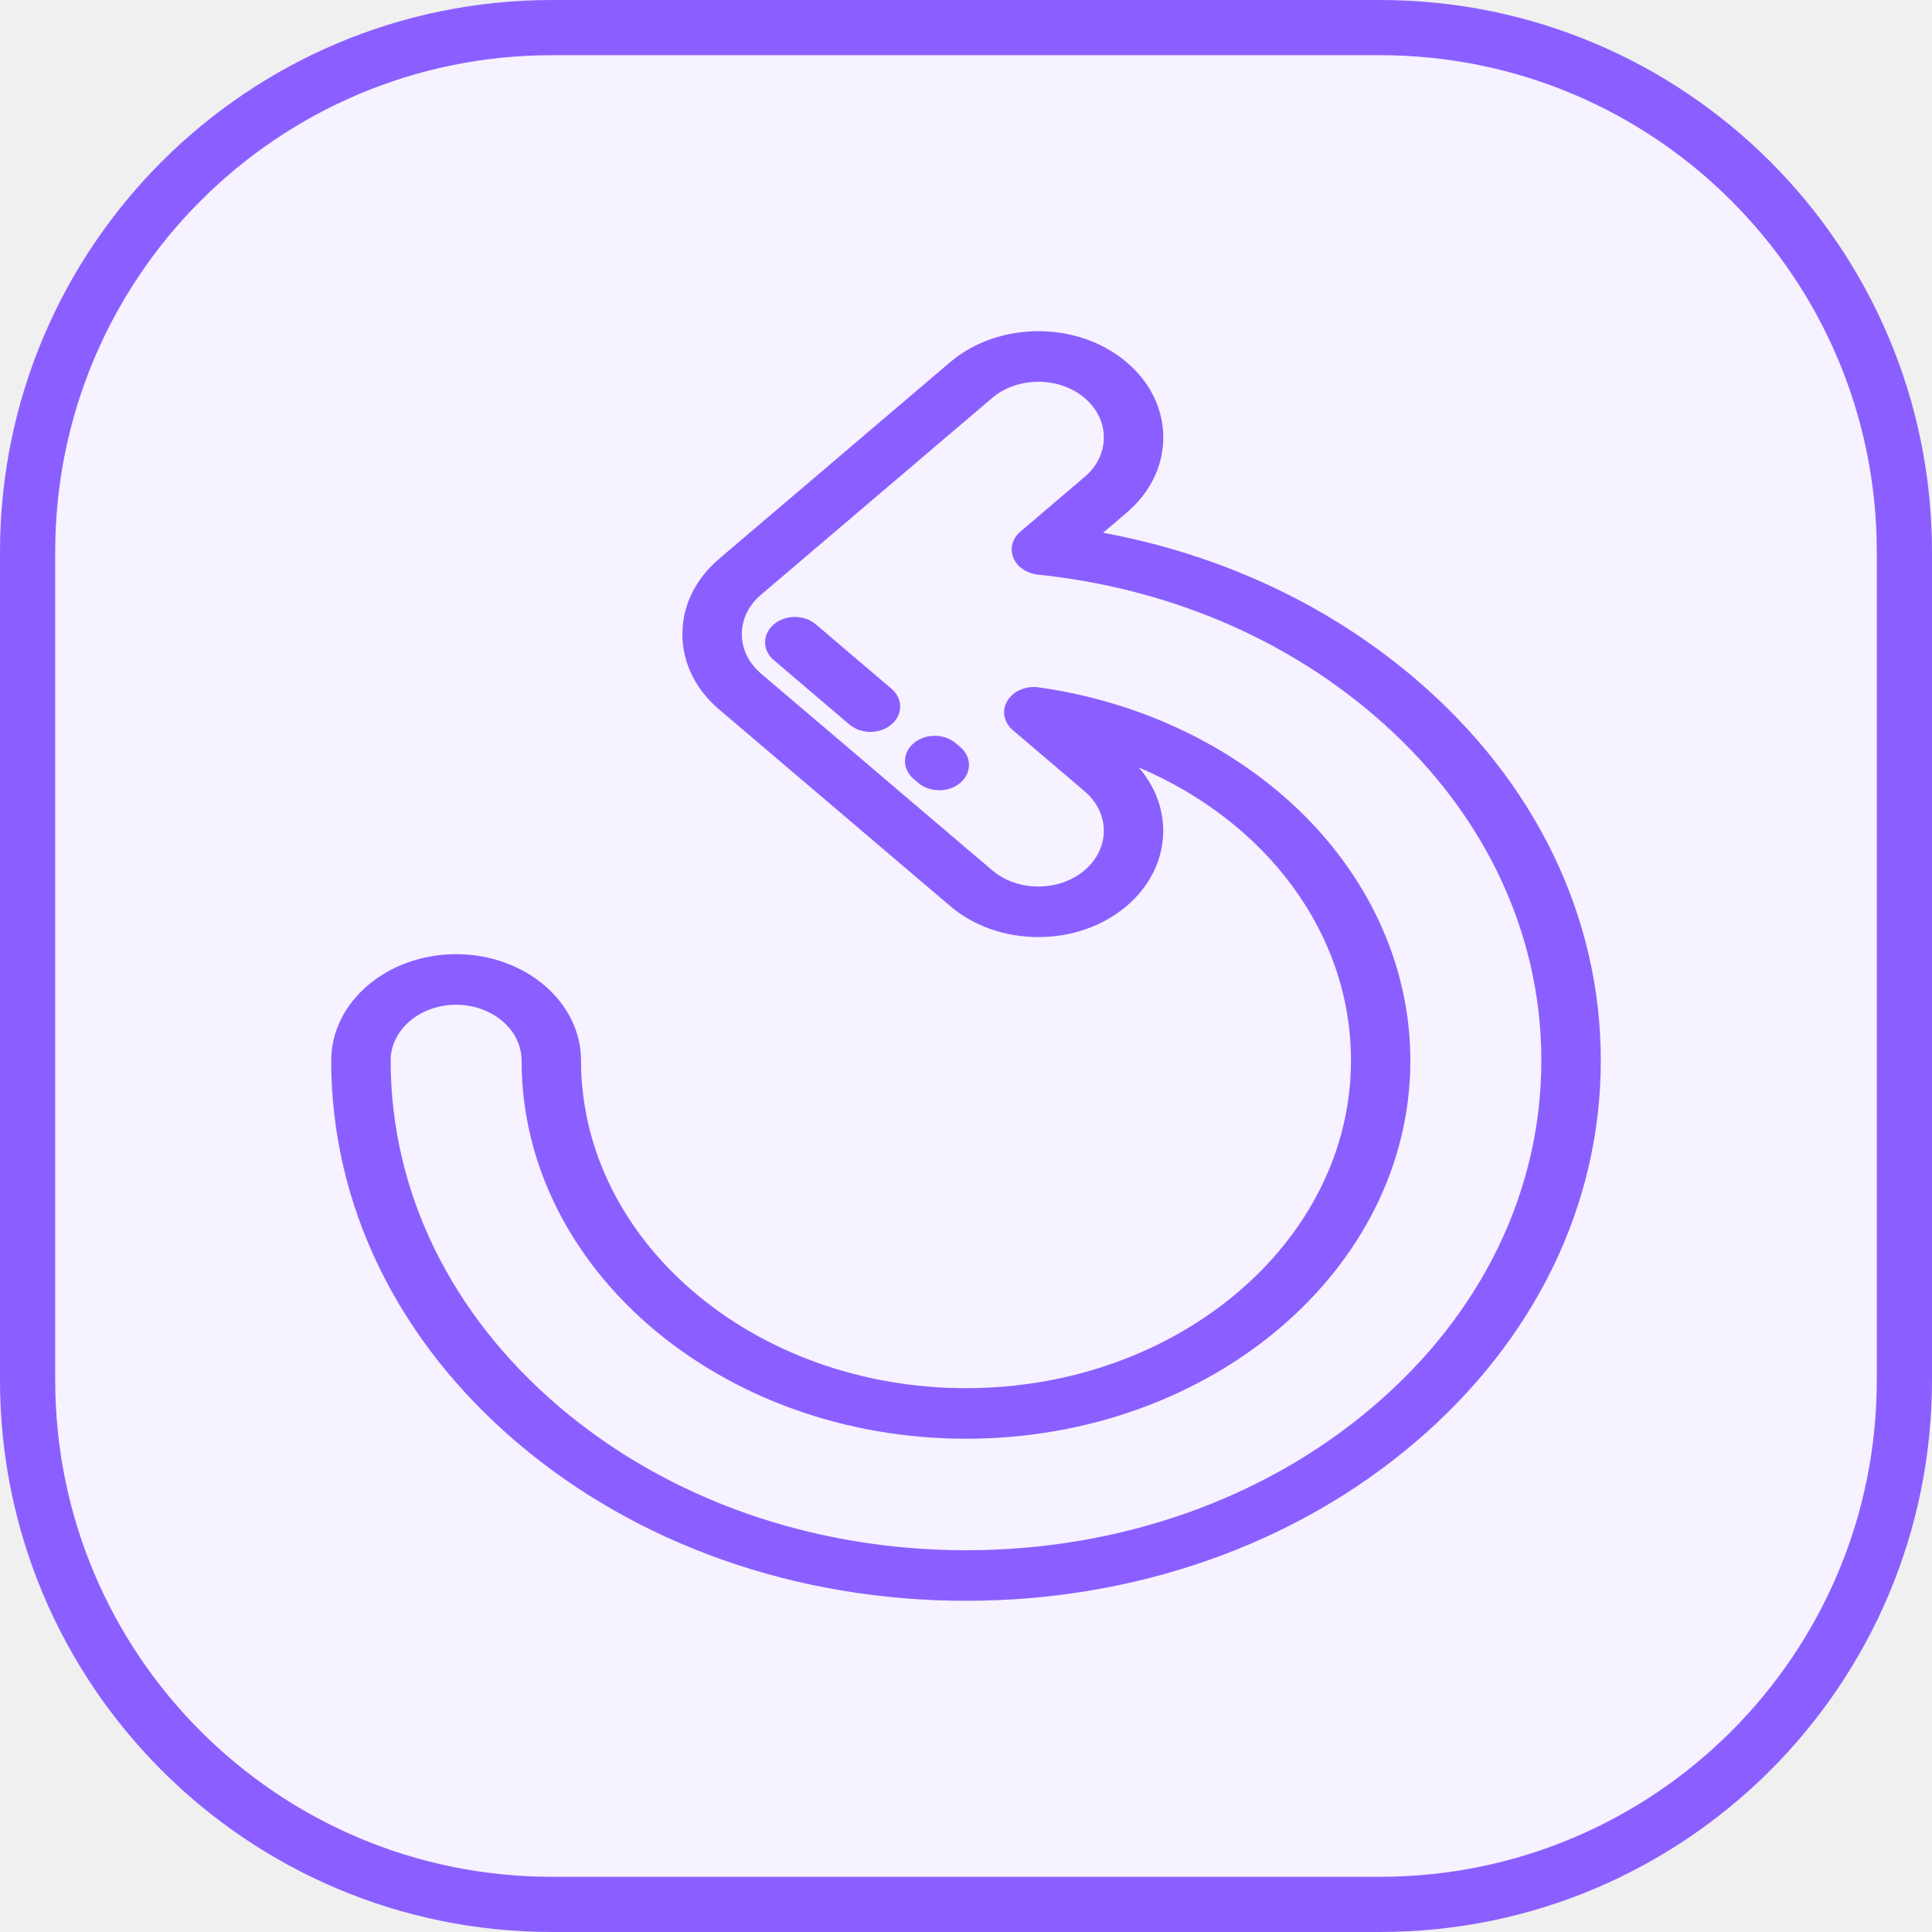
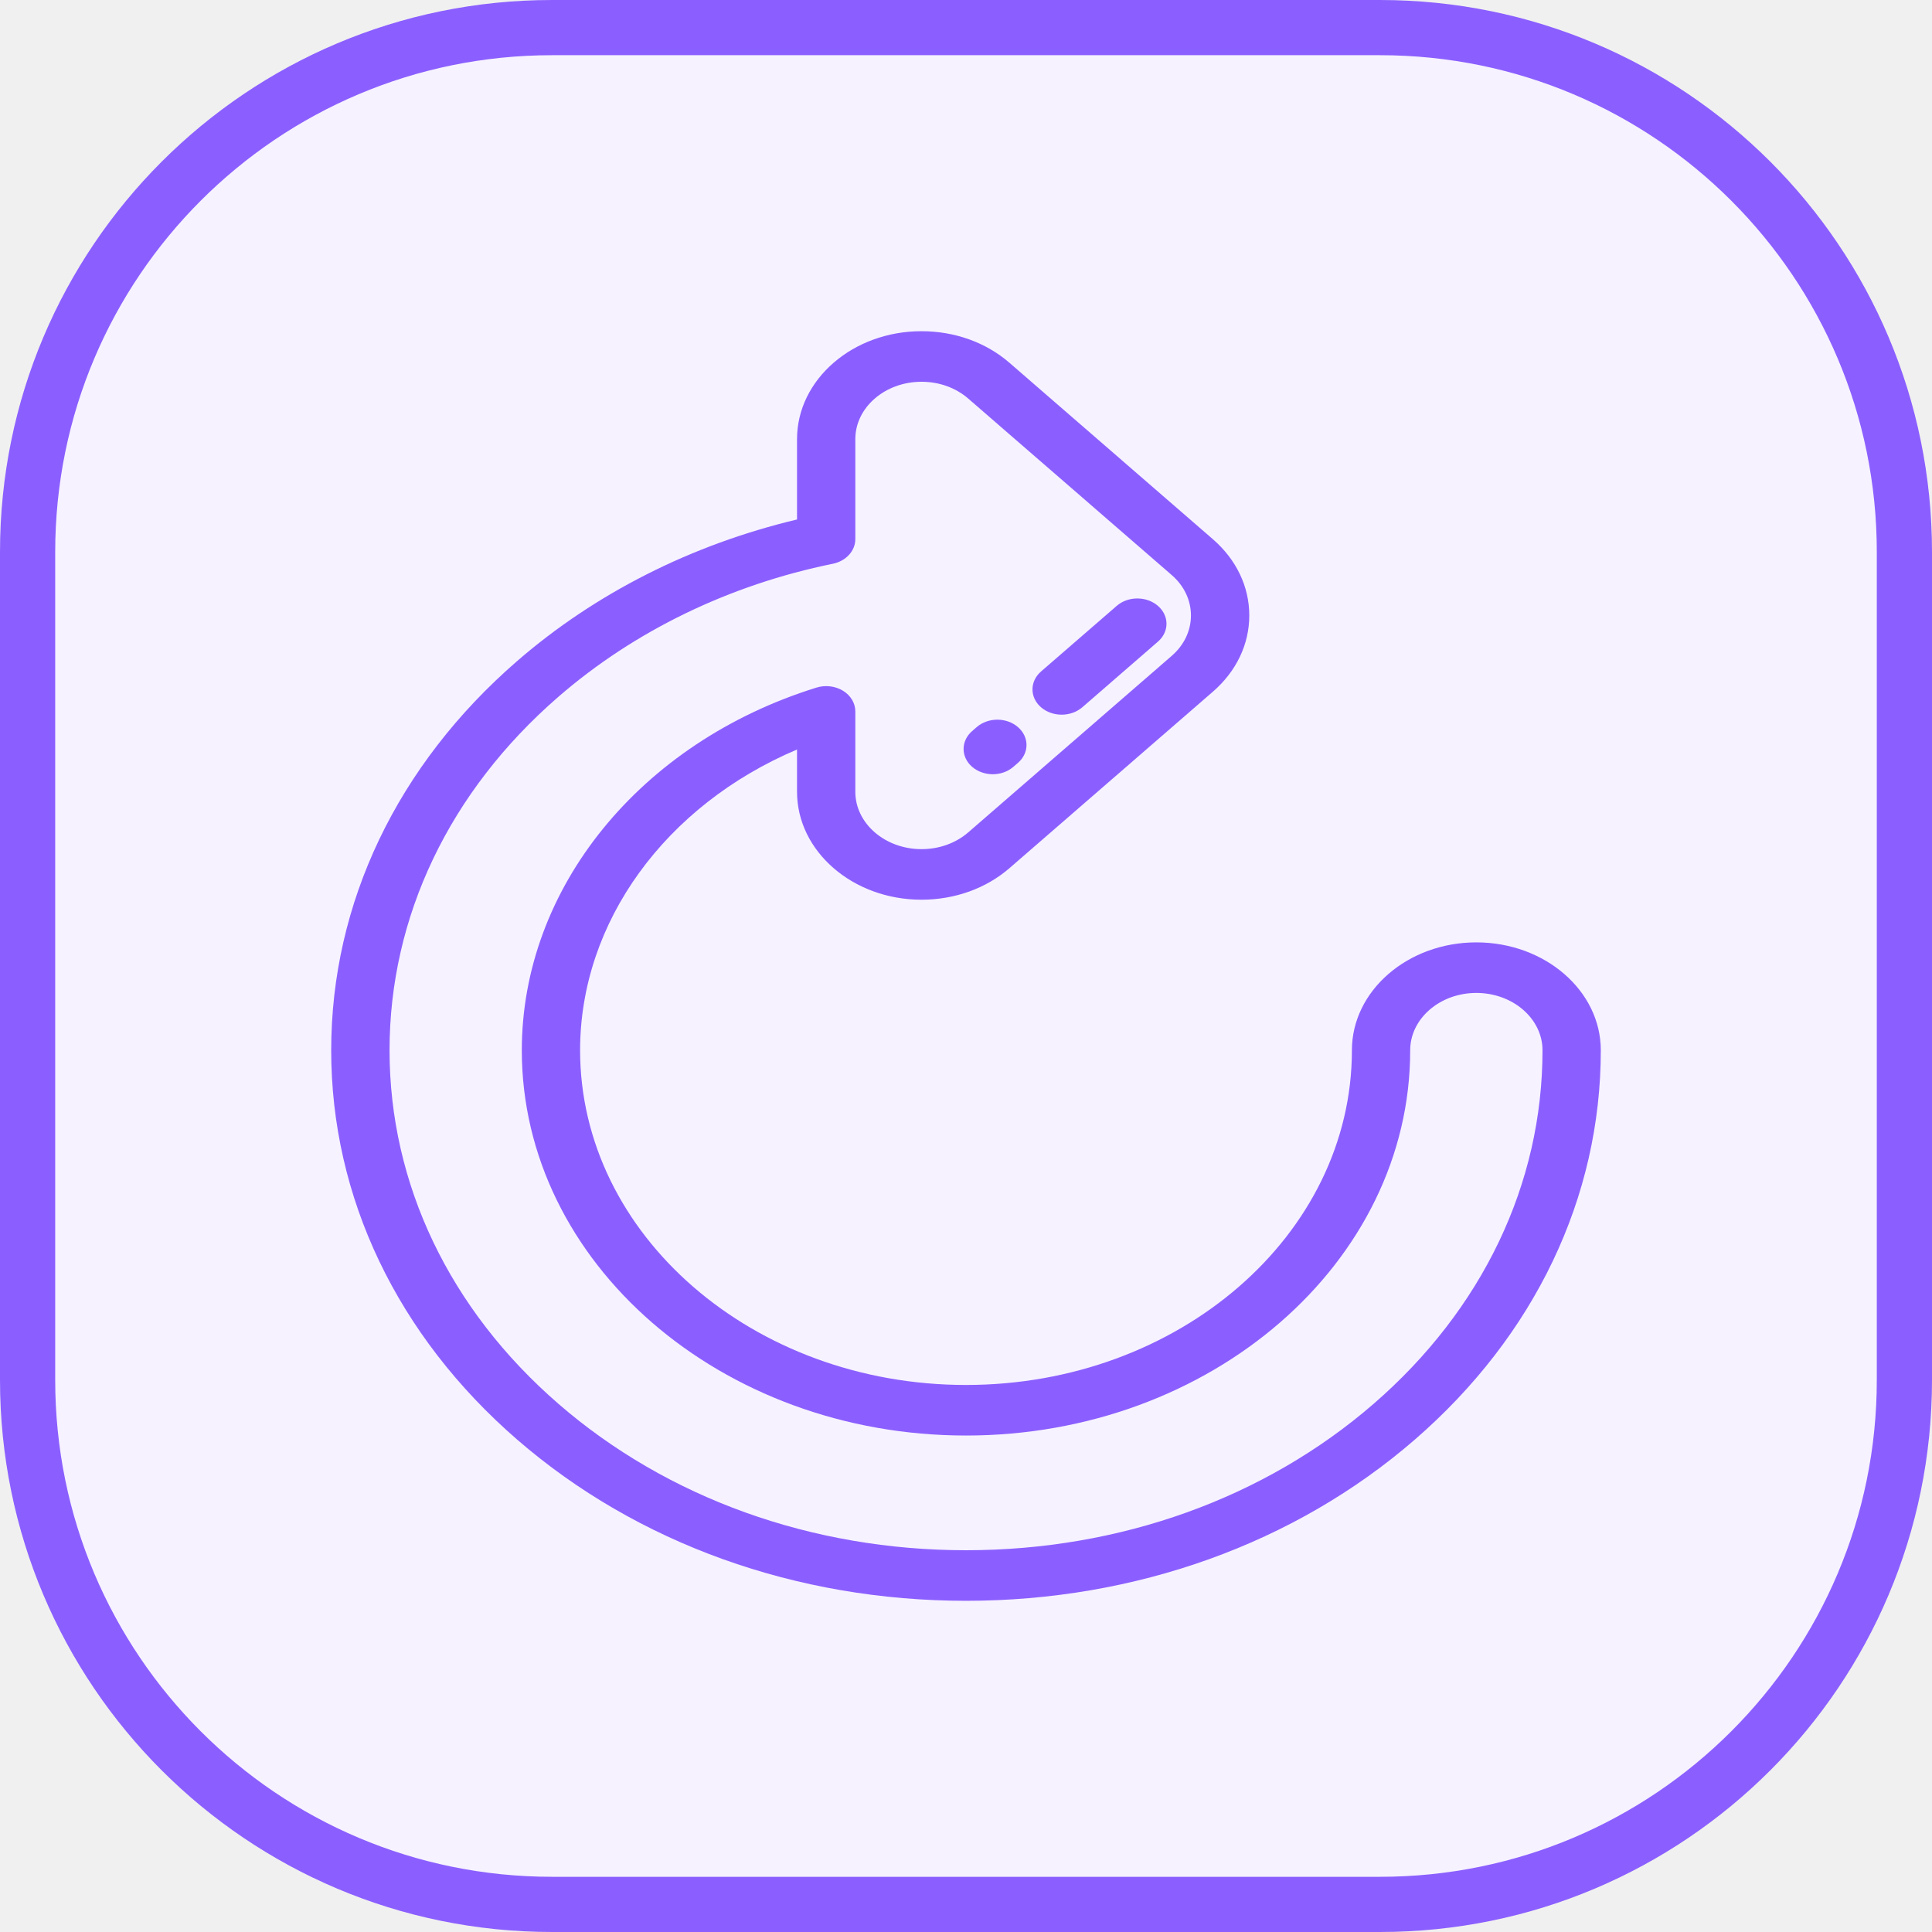
<svg xmlns="http://www.w3.org/2000/svg" width="35" height="35" viewBox="0 0 35 35" fill="none">
  <rect x="0.5" y="0.5" width="34" height="34" rx="9.5" fill="#F6F2FF" stroke="#8B5FFF" />
-   <g clip-path="url(#clip0_968_26)">
-     <path d="M25.632 12.291C24.056 10.95 22.12 10.048 19.983 9.651L20.411 9.287C20.839 8.923 21.074 8.44 21.074 7.925C21.074 7.411 20.839 6.927 20.411 6.563C19.529 5.812 18.093 5.812 17.211 6.563L13.025 10.126C12.598 10.489 12.362 10.973 12.362 11.488C12.362 12.002 12.598 12.486 13.025 12.85L17.211 16.412C17.638 16.776 18.207 16.976 18.811 16.976C19.416 16.976 19.984 16.776 20.411 16.412C21.214 15.729 21.286 14.656 20.629 13.903C22.941 14.884 24.474 16.906 24.474 19.212C24.474 22.485 21.345 25.148 17.5 25.148C13.655 25.148 10.526 22.485 10.526 19.212C10.526 18.15 9.511 17.286 8.263 17.286C7.015 17.286 6 18.15 6 19.212C6 21.827 7.196 24.285 9.368 26.133C11.54 27.982 14.428 29 17.5 29C20.572 29 23.46 27.982 25.632 26.133C27.804 24.285 29 21.827 29 19.212C29 16.598 27.804 14.14 25.632 12.291ZM24.87 25.485C22.902 27.161 20.284 28.084 17.5 28.084C14.716 28.084 12.098 27.161 10.13 25.485C8.161 23.81 7.077 21.582 7.077 19.212C7.077 18.655 7.609 18.202 8.263 18.202C8.917 18.202 9.449 18.655 9.449 19.212C9.449 22.99 13.061 26.064 17.5 26.064C21.939 26.064 25.55 22.99 25.55 19.212C25.55 17.581 24.863 16 23.614 14.759C22.38 13.533 20.676 12.714 18.817 12.452C18.586 12.42 18.357 12.518 18.25 12.695C18.143 12.872 18.183 13.088 18.349 13.228L19.65 14.336C20.112 14.73 20.112 15.37 19.65 15.764C19.426 15.955 19.128 16.06 18.811 16.06C18.494 16.06 18.196 15.955 17.972 15.764L13.786 12.202C13.562 12.011 13.439 11.757 13.439 11.488C13.439 11.218 13.562 10.964 13.787 10.774L17.972 7.211C18.435 6.818 19.187 6.818 19.65 7.211C19.874 7.402 19.997 7.656 19.997 7.925C19.997 8.195 19.874 8.449 19.65 8.639L18.486 9.63C18.34 9.754 18.291 9.937 18.357 10.103C18.424 10.268 18.596 10.387 18.8 10.409C21.112 10.652 23.211 11.527 24.87 12.939C26.839 14.615 27.923 16.842 27.923 19.212C27.923 21.582 26.839 23.81 24.87 25.485Z" fill="#8B5FFF" />
-     <path d="M17.396 13.534L17.314 13.464C17.103 13.285 16.762 13.285 16.552 13.464C16.342 13.643 16.342 13.933 16.552 14.112L16.635 14.182C16.74 14.272 16.878 14.316 17.016 14.316C17.154 14.316 17.291 14.272 17.396 14.182C17.607 14.003 17.607 13.713 17.396 13.534Z" fill="#8B5FFF" />
-     <path d="M16.149 12.477L14.78 11.311C14.57 11.132 14.229 11.132 14.018 11.311C13.808 11.49 13.808 11.78 14.018 11.959L15.388 13.125C15.493 13.214 15.631 13.259 15.769 13.259C15.906 13.259 16.044 13.214 16.149 13.125C16.36 12.946 16.36 12.655 16.149 12.477Z" fill="#8B5FFF" />
+   <g clip-path="url(#clip0_968_13)">
+     <path d="M26.745 17.072C25.502 17.072 24.491 17.949 24.491 19.027C24.491 22.37 21.355 25.09 17.5 25.09C13.645 25.09 10.509 22.37 10.509 19.027C10.509 16.699 12.06 14.586 14.439 13.578V14.344C14.439 15.422 15.45 16.299 16.693 16.299C17.296 16.299 17.862 16.096 18.288 15.727L21.971 12.532C22.397 12.163 22.632 11.672 22.632 11.15C22.632 10.627 22.397 10.136 21.971 9.767L18.288 6.573C17.862 6.203 17.296 6 16.693 6C15.45 6 14.439 6.877 14.439 7.955V9.411C12.531 9.865 10.785 10.747 9.368 11.976C7.196 13.859 6 16.363 6 19.027C6 21.691 7.196 24.195 9.368 26.079C11.54 27.963 14.428 29 17.5 29C20.572 29 23.46 27.963 25.632 26.079C27.804 24.195 29 21.691 29 19.027C29 17.949 27.989 17.072 26.745 17.072ZM24.885 25.431C22.912 27.142 20.29 28.084 17.5 28.084C14.71 28.084 12.088 27.142 10.116 25.431C8.143 23.721 7.057 21.446 7.057 19.027C7.057 16.608 8.143 14.334 10.116 12.623C11.493 11.429 13.213 10.595 15.088 10.213C15.327 10.164 15.495 9.979 15.495 9.767V7.955C15.495 7.382 16.033 6.916 16.694 6.916C17.014 6.916 17.314 7.024 17.541 7.221L21.224 10.415C21.451 10.611 21.575 10.872 21.575 11.15C21.575 11.427 21.451 11.688 21.224 11.884L17.541 15.079C17.314 15.275 17.014 15.383 16.694 15.383C16.033 15.383 15.495 14.917 15.495 14.344V12.888C15.495 12.739 15.412 12.599 15.271 12.513C15.131 12.428 14.951 12.406 14.789 12.457C11.597 13.45 9.453 16.09 9.453 19.027C9.453 22.875 13.063 26.006 17.5 26.006C21.937 26.006 25.547 22.875 25.547 19.027C25.547 18.454 26.085 17.988 26.745 17.988C27.406 17.988 27.944 18.454 27.944 19.027C27.944 21.446 26.857 23.721 24.885 25.431Z" fill="#8B5FFF" />
+     <path d="M18.441 13.172C18.235 12.993 17.901 12.993 17.694 13.172L17.611 13.244C17.405 13.423 17.405 13.713 17.611 13.892C17.715 13.981 17.85 14.026 17.985 14.026C18.12 14.026 18.255 13.981 18.358 13.892L18.441 13.82C18.648 13.641 18.648 13.351 18.441 13.172Z" fill="#8B5FFF" />
+     <path d="M20.977 10.976C20.771 10.797 20.436 10.797 20.23 10.976L18.859 12.165C18.653 12.344 18.653 12.634 18.859 12.813C18.962 12.902 19.098 12.947 19.233 12.947C19.368 12.947 19.503 12.902 19.607 12.813L20.977 11.624C21.184 11.445 21.184 11.155 20.977 10.976Z" fill="#8B5FFF" />
  </g>
  <defs>
-     <clipPath id="clip0_968_26">
+     <clipPath id="clip0_968_13">
      <rect width="23" height="23" fill="white" transform="translate(6 6)" />
    </clipPath>
  </defs>
</svg>
